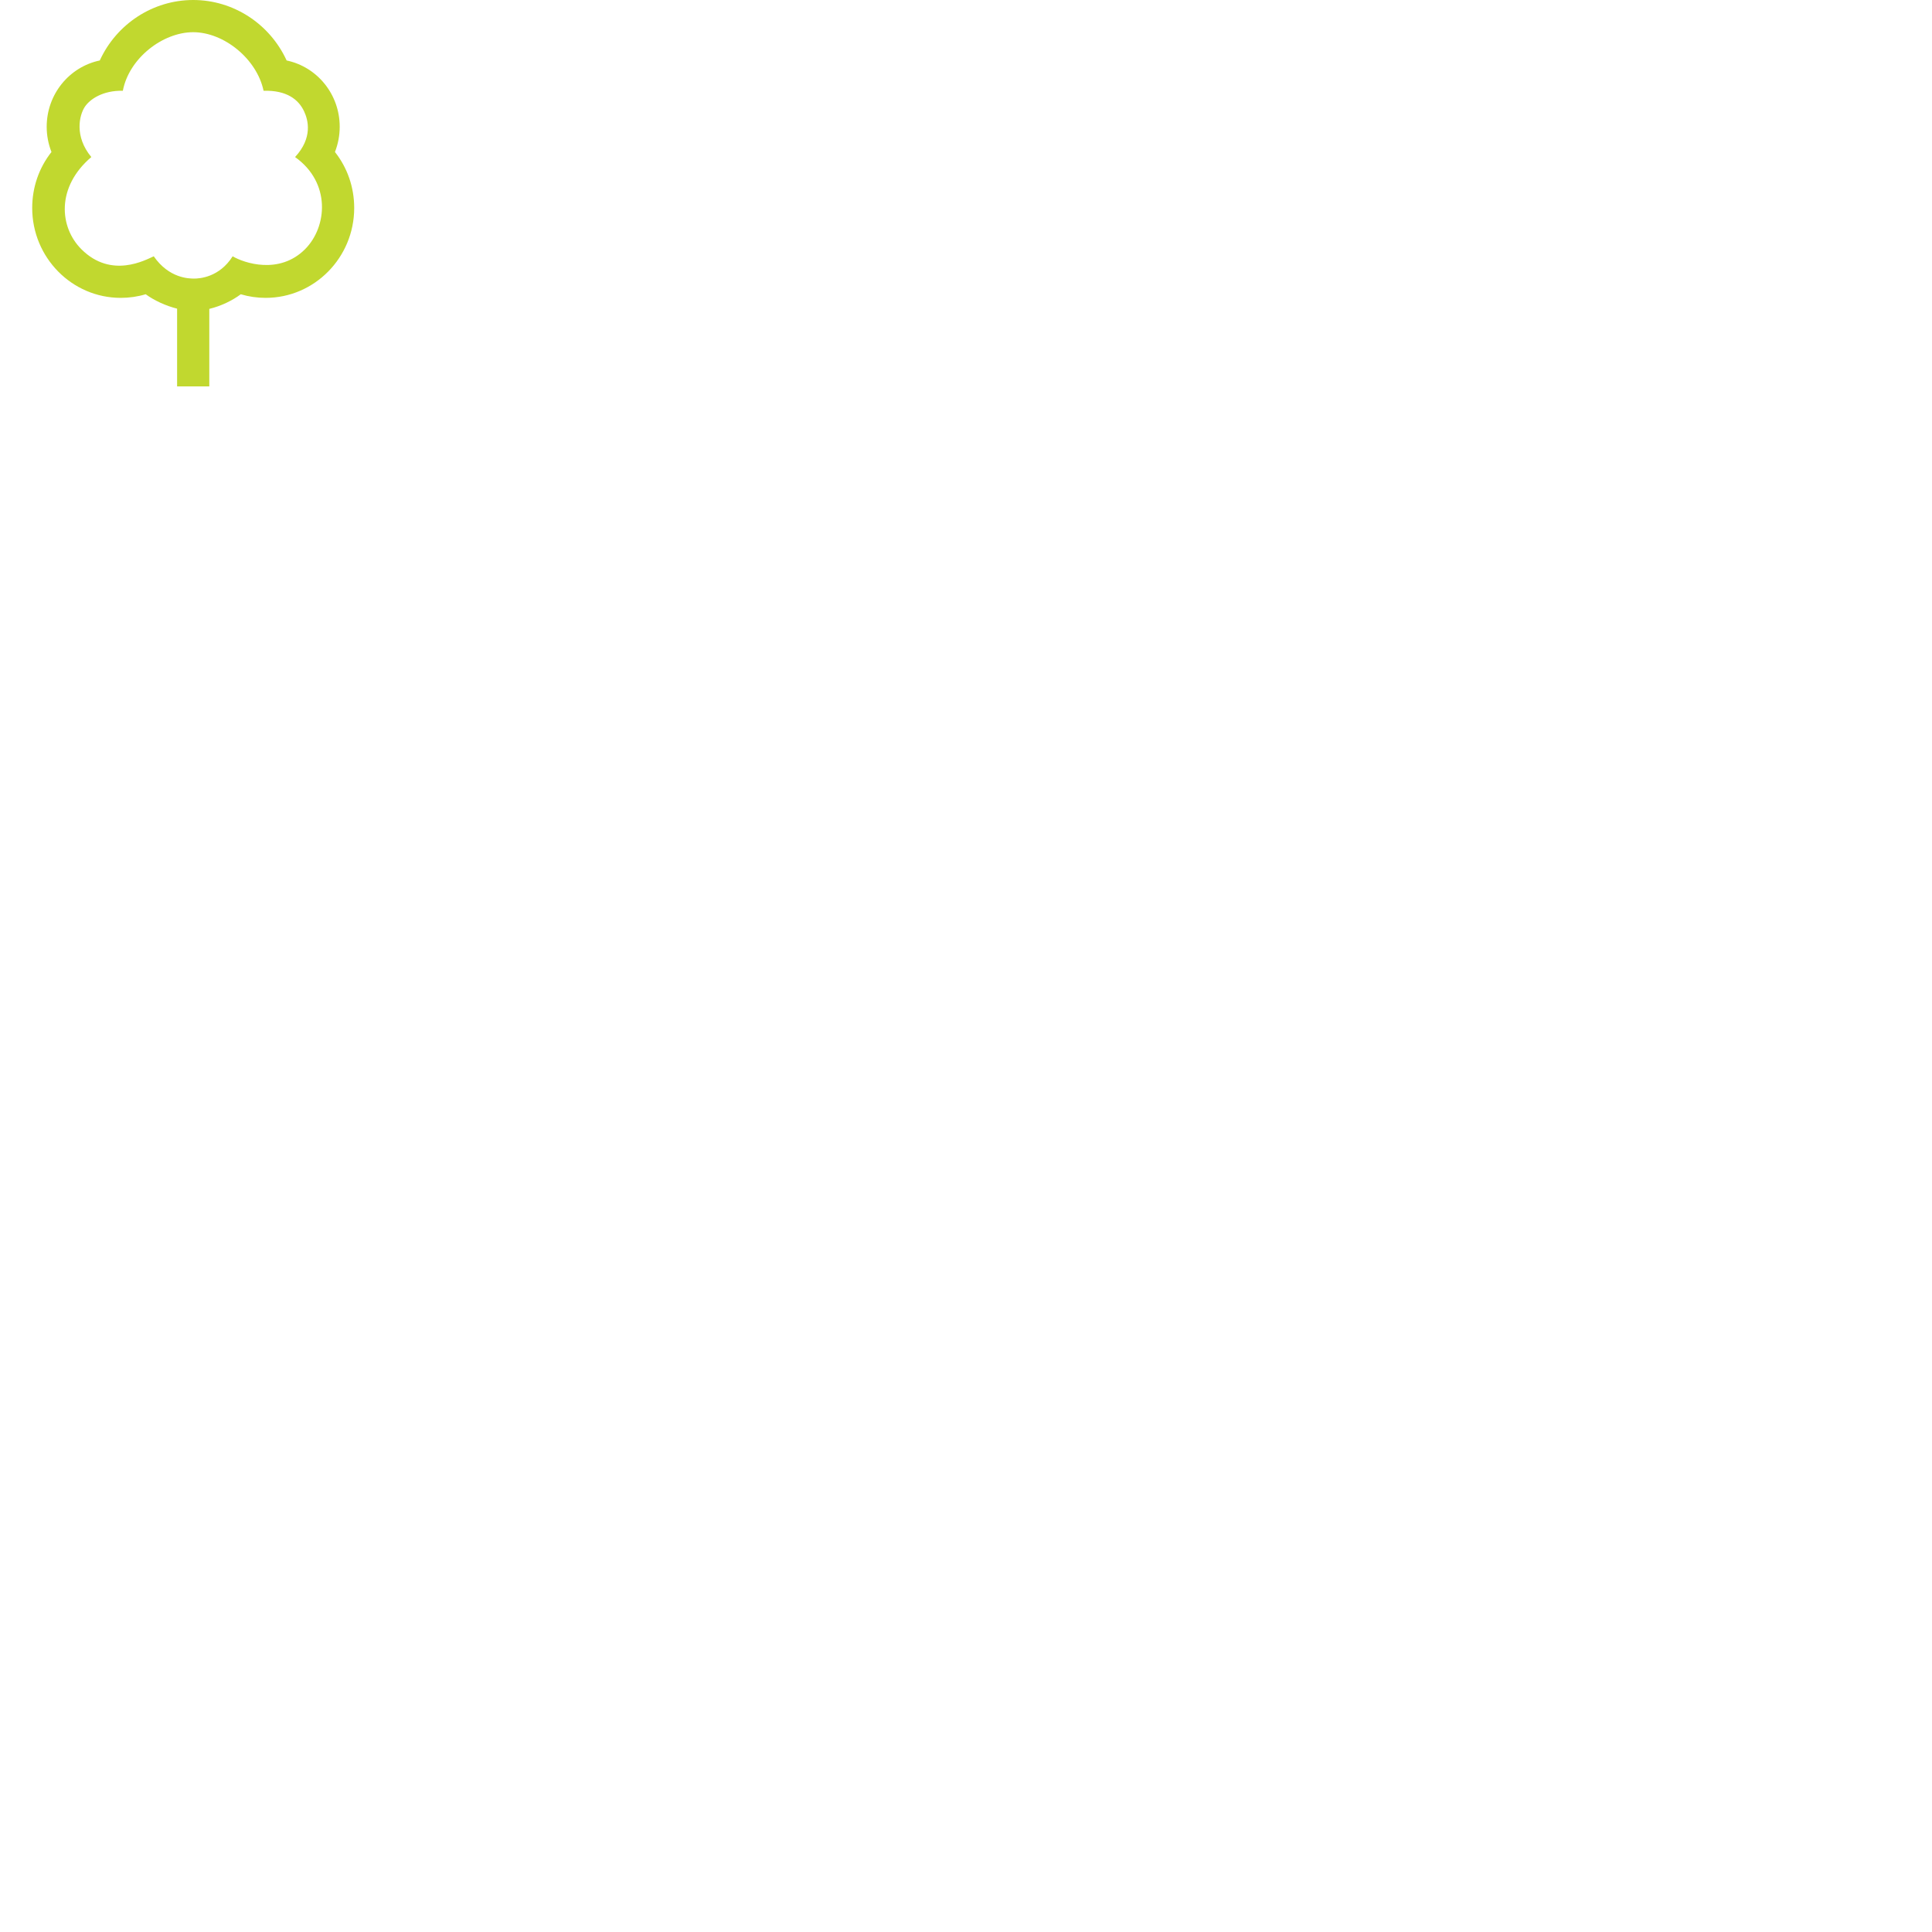
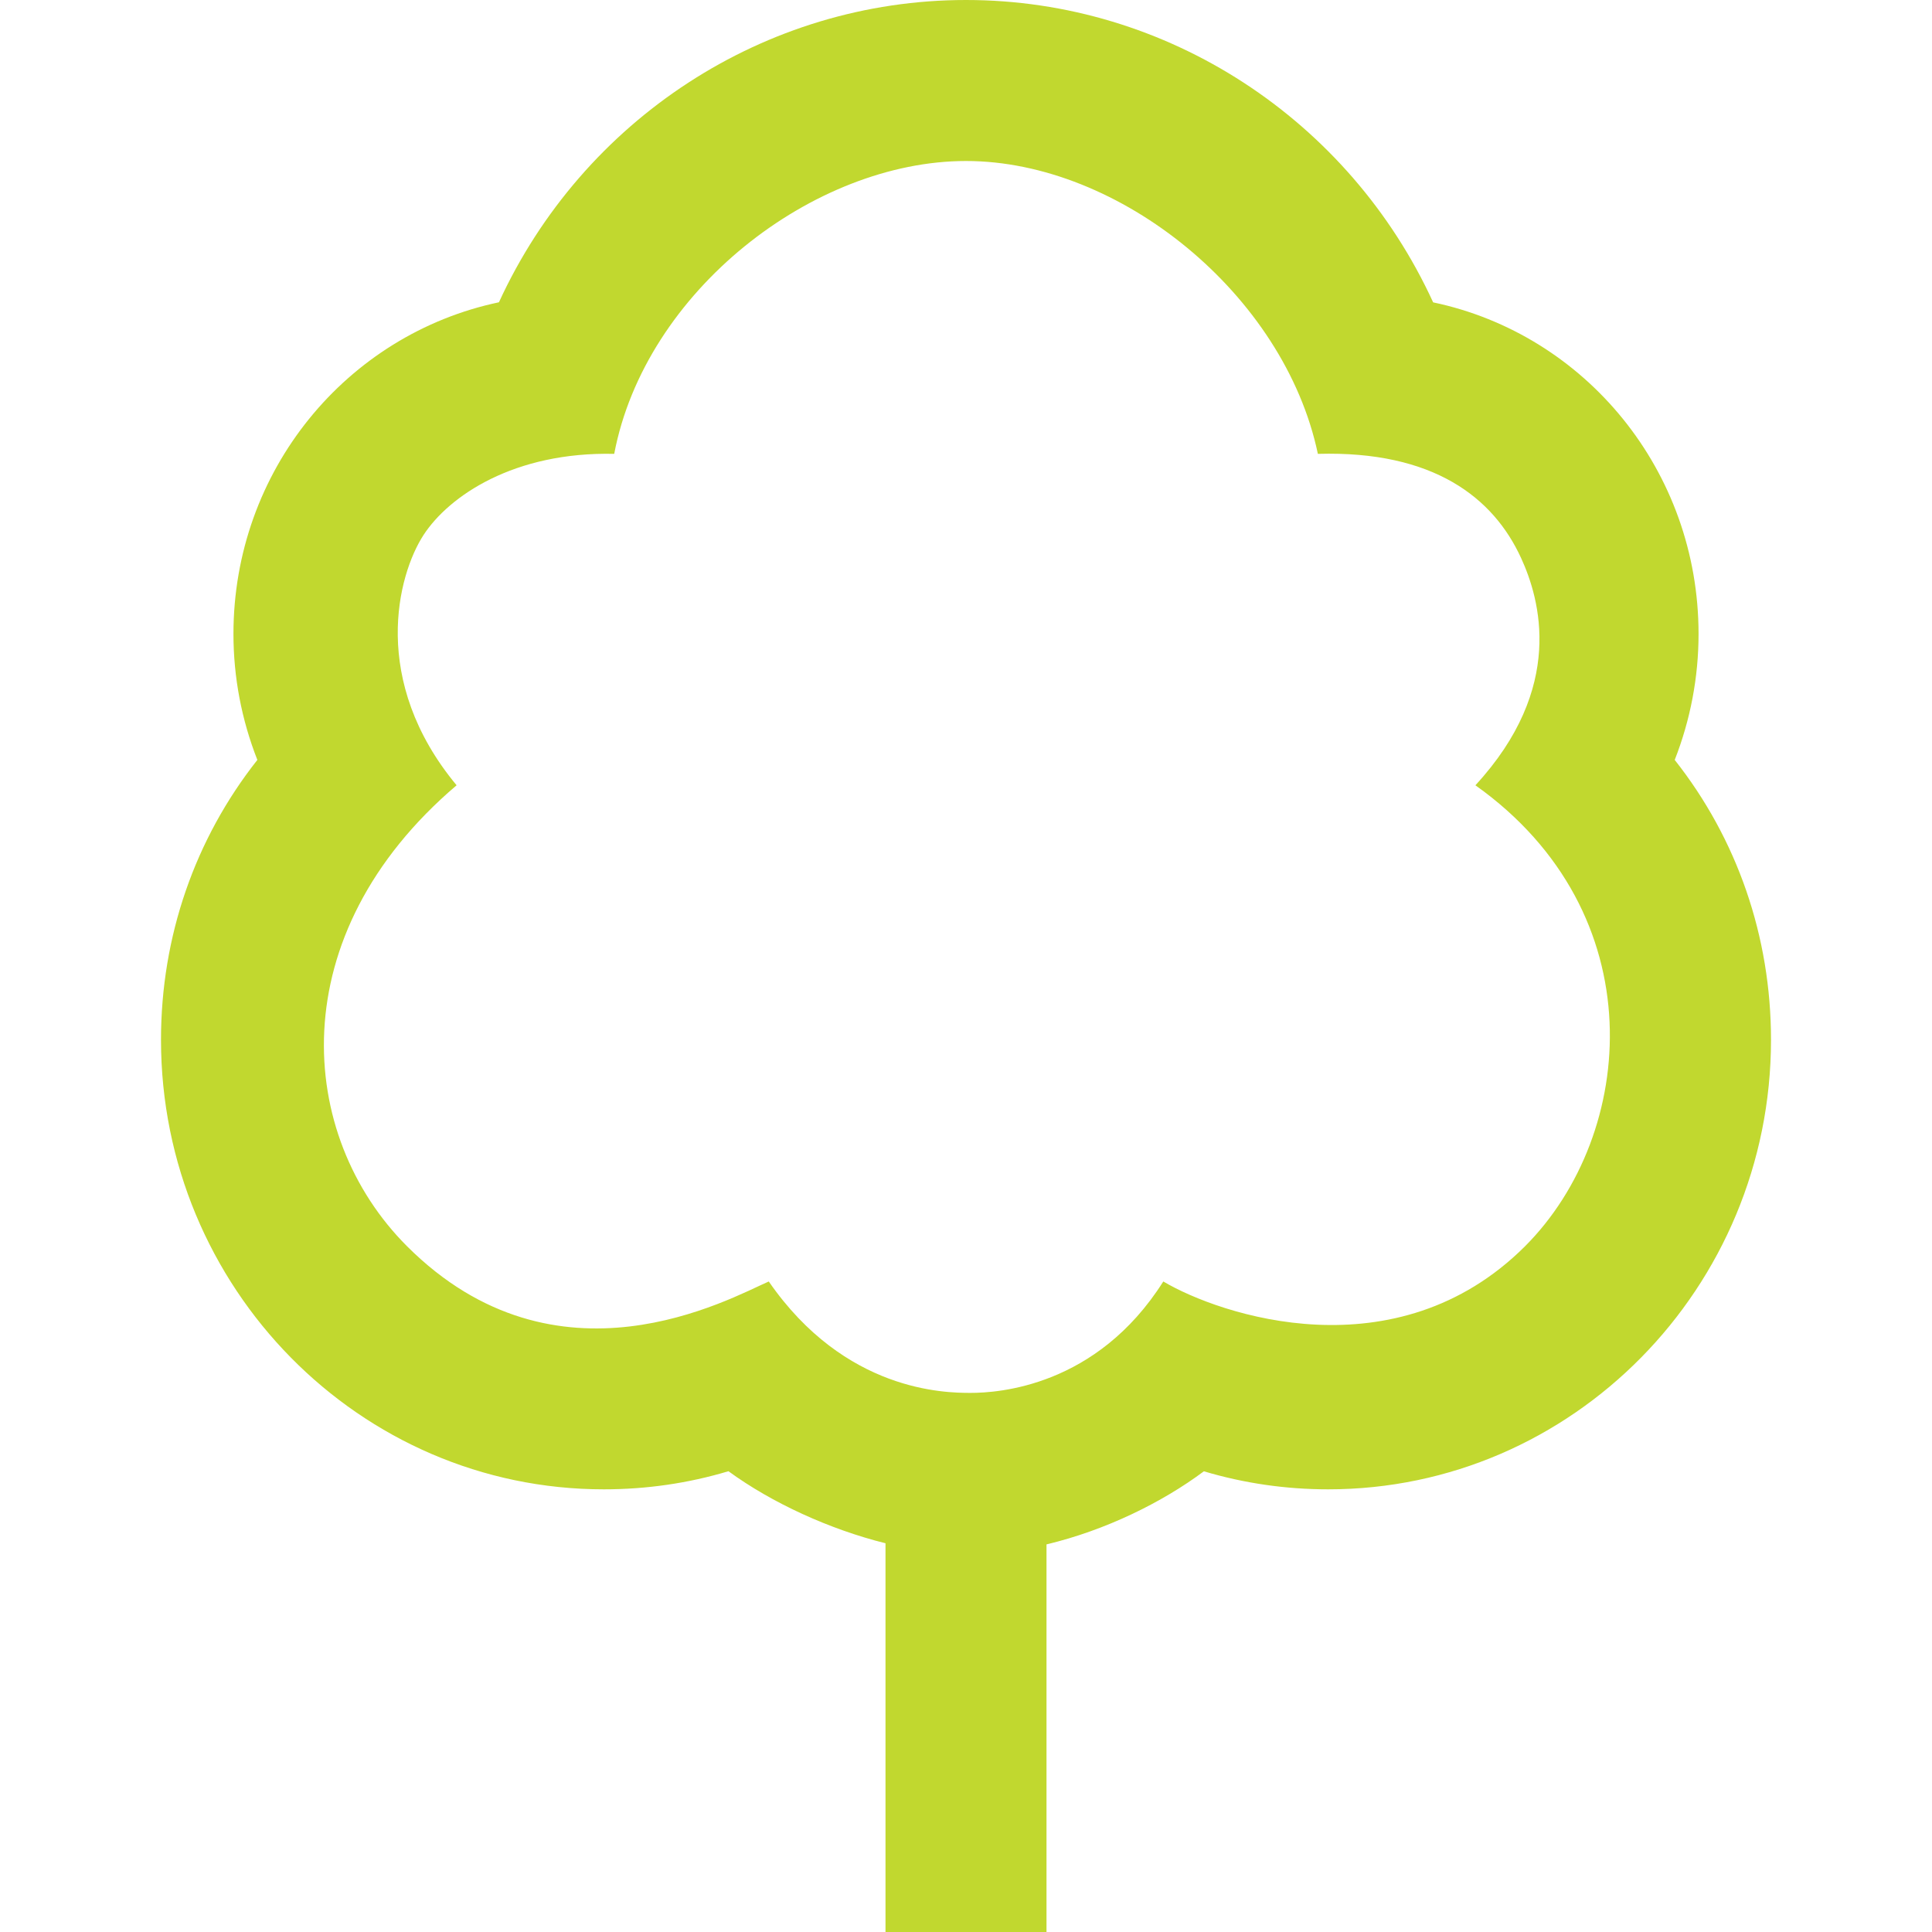
- <svg xmlns="http://www.w3.org/2000/svg" width="120" height="120" fill-rule="evenodd" clip-rule="evenodd">
+ <svg xmlns="http://www.w3.org/2000/svg" width="120" height="120" viewBox="0 0 24 24">
  <path fill="rgb(193,216,47)" d="M13 24h-2v-4.829c-.695-.173-1.413-.502-1.951-.895-.5.15-1.019.225-1.549.225-3.033 0-5.5-2.505-5.5-5.584 0-1.283.421-2.494 1.197-3.477-.195-.496-.297-1.025-.297-1.565 0-2.025 1.403-3.721 3.298-4.12 1.042-2.27 3.301-3.755 5.802-3.755 2.501 0 4.761 1.485 5.803 3.756 1.894.398 3.297 2.094 3.297 4.119 0 .54-.102 1.07-.296 1.565.776.983 1.196 2.193 1.196 3.477 0 3.079-2.468 5.584-5.5 5.584-.528 0-1.046-.075-1.545-.224-.518.387-1.224.734-1.955.908v4.815zm-3.45-8.081c.948 1.371 2.191 1.384 2.506 1.384.341 0 1.567-.075 2.395-1.384.701.416 2.891 1.161 4.494-.438 1.389-1.392 1.615-4.14-.617-5.726 1.118-1.212.803-2.311.567-2.824-.343-.748-1.085-1.334-2.524-1.293-.416-1.98-2.462-3.638-4.371-3.638-1.894 0-3.986 1.616-4.37 3.638-1.245-.028-2.052.523-2.368 1.007-.325.5-.667 1.812.41 3.11-2.188 1.862-1.99 4.352-.616 5.726 1.866 1.864 4.011.648 4.494.438z" />
</svg>
